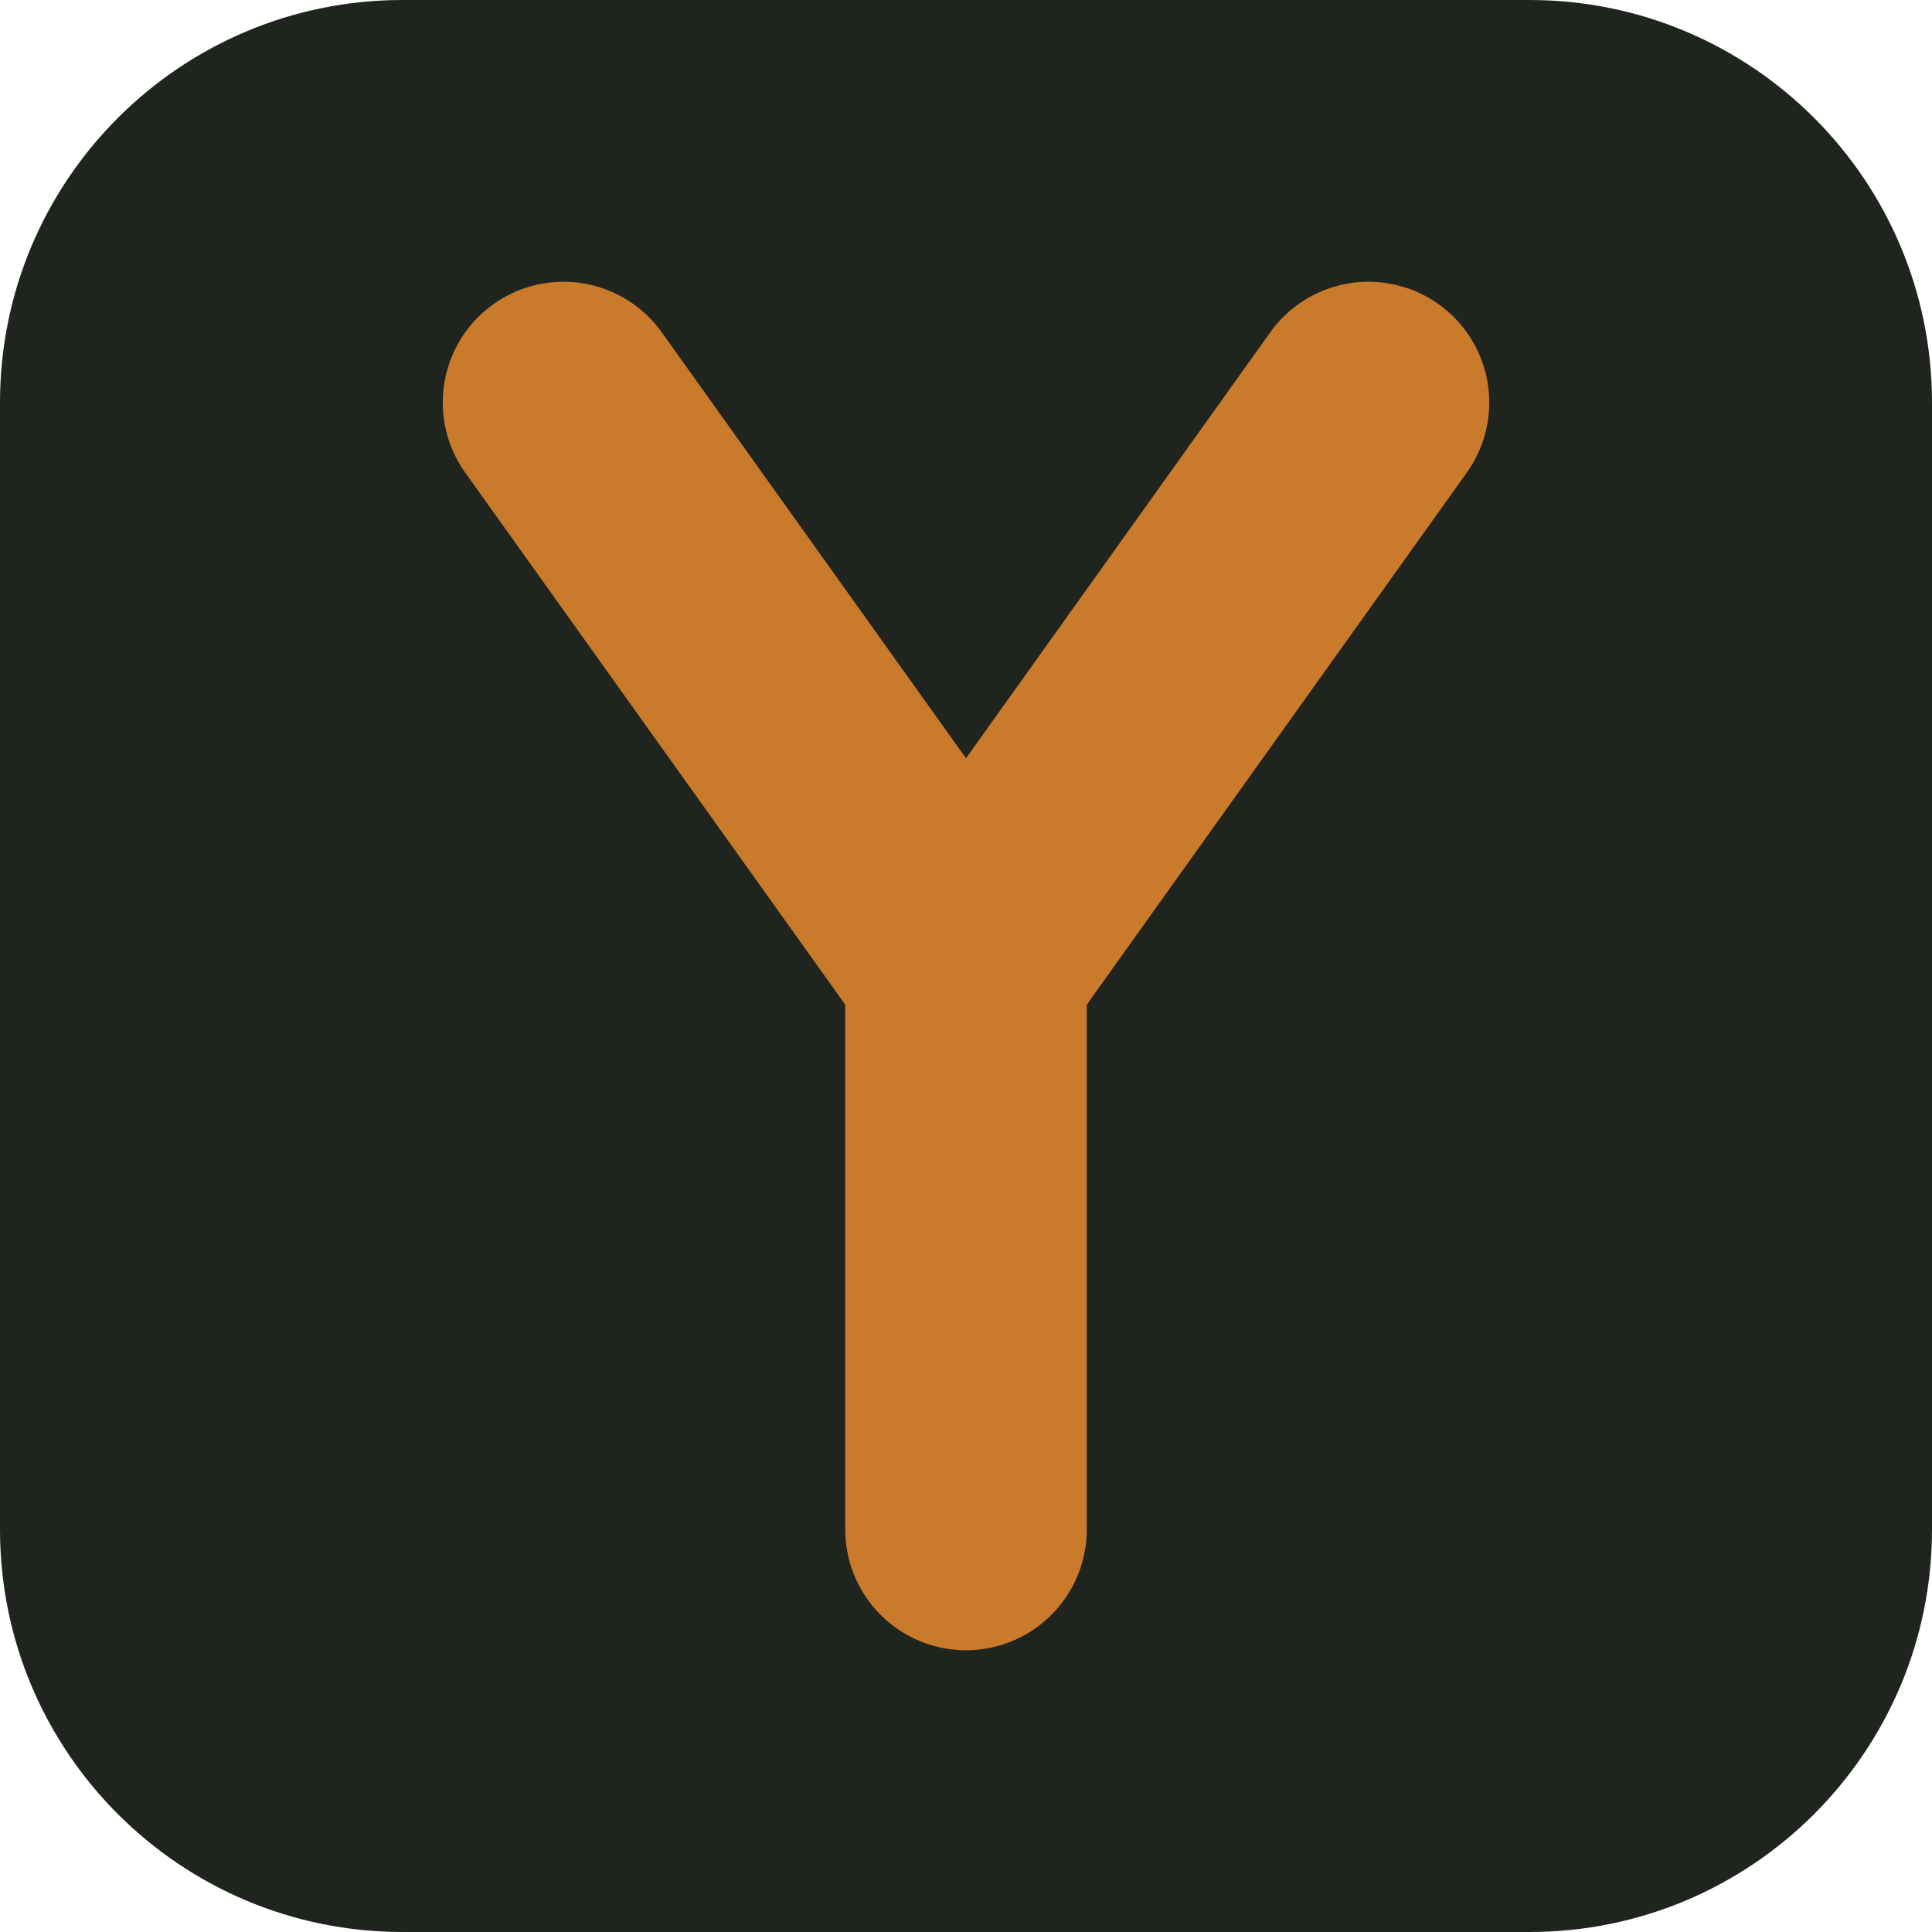
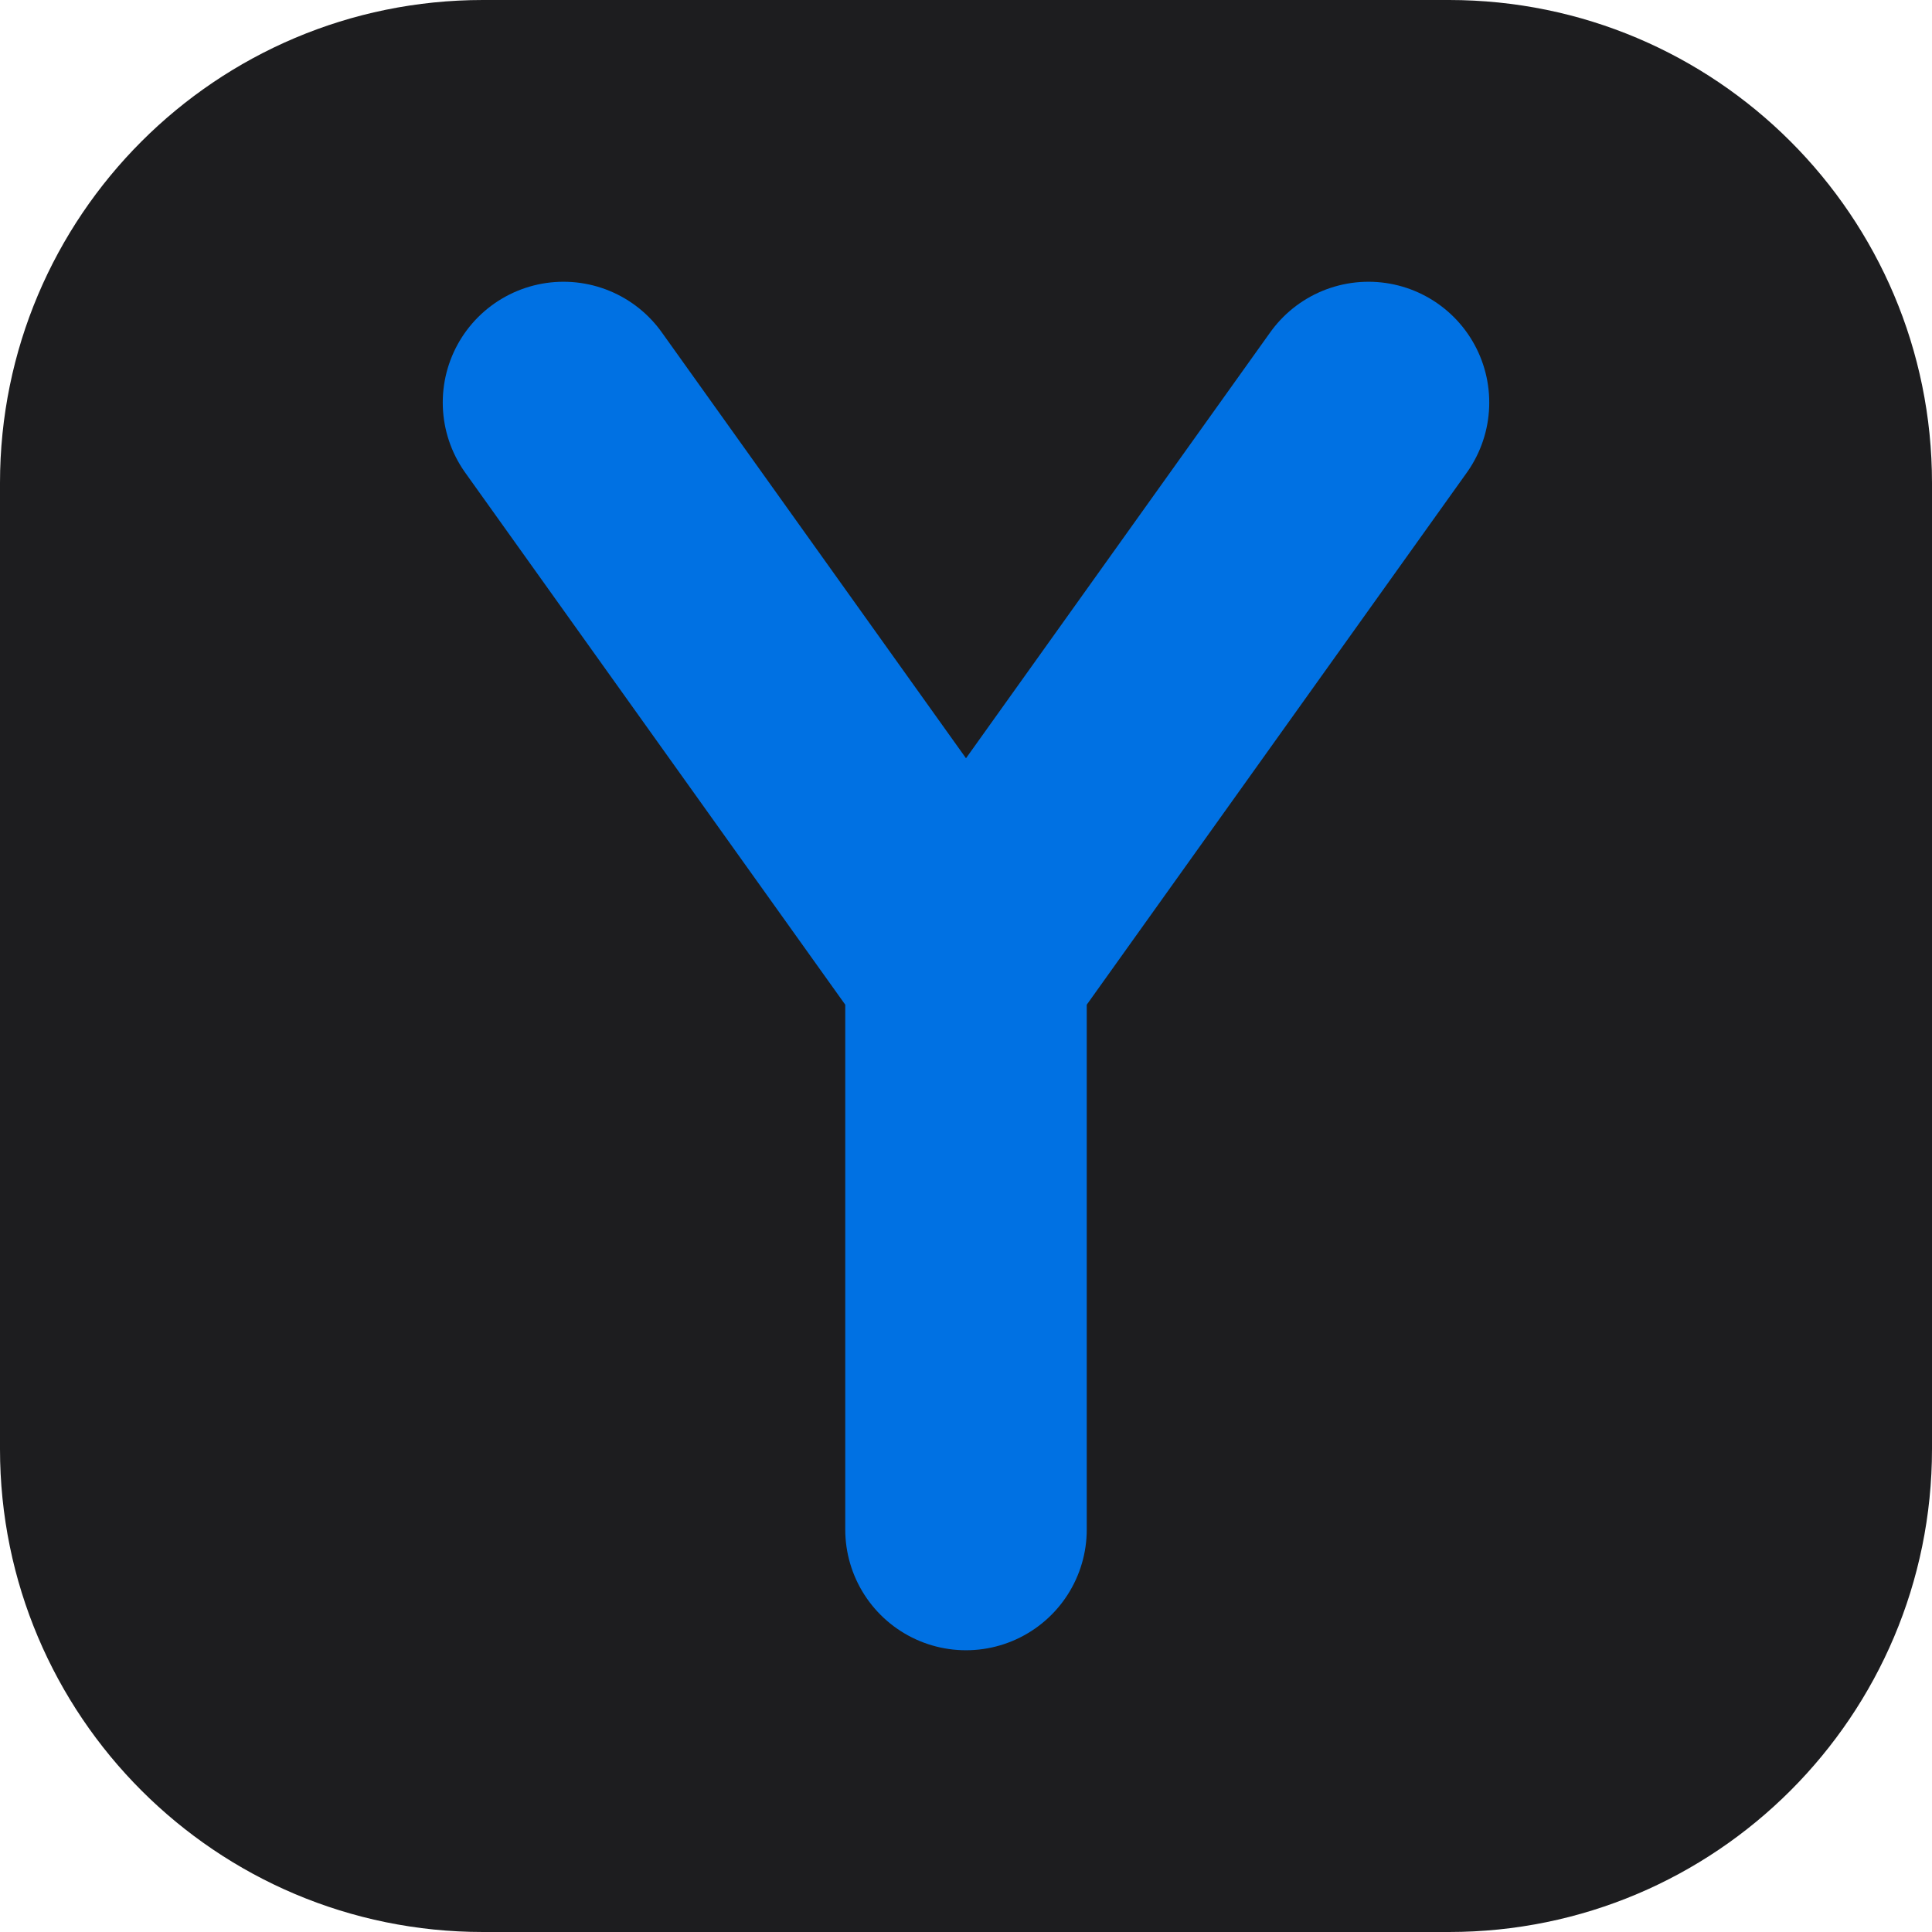
<svg xmlns="http://www.w3.org/2000/svg" width="48" height="48" viewBox="0 0 48 48">
-   <rect width="48" height="48" rx="10" fill="#20241f" />
-   <path d="M14 10 L24 24 L34 10 M24 24 L24 38" fill="none" stroke="#c97a2b" stroke-width="6" stroke-linecap="round" stroke-linejoin="round" />
+   <rect width="48" height="48" rx="12" fill="#1d1d1f" />
+   <path d="M14 10 L24 24 L34 10 M24 24 L24 38" fill="none" stroke="#0071e3" stroke-width="6" stroke-linecap="round" stroke-linejoin="round" />
</svg>
